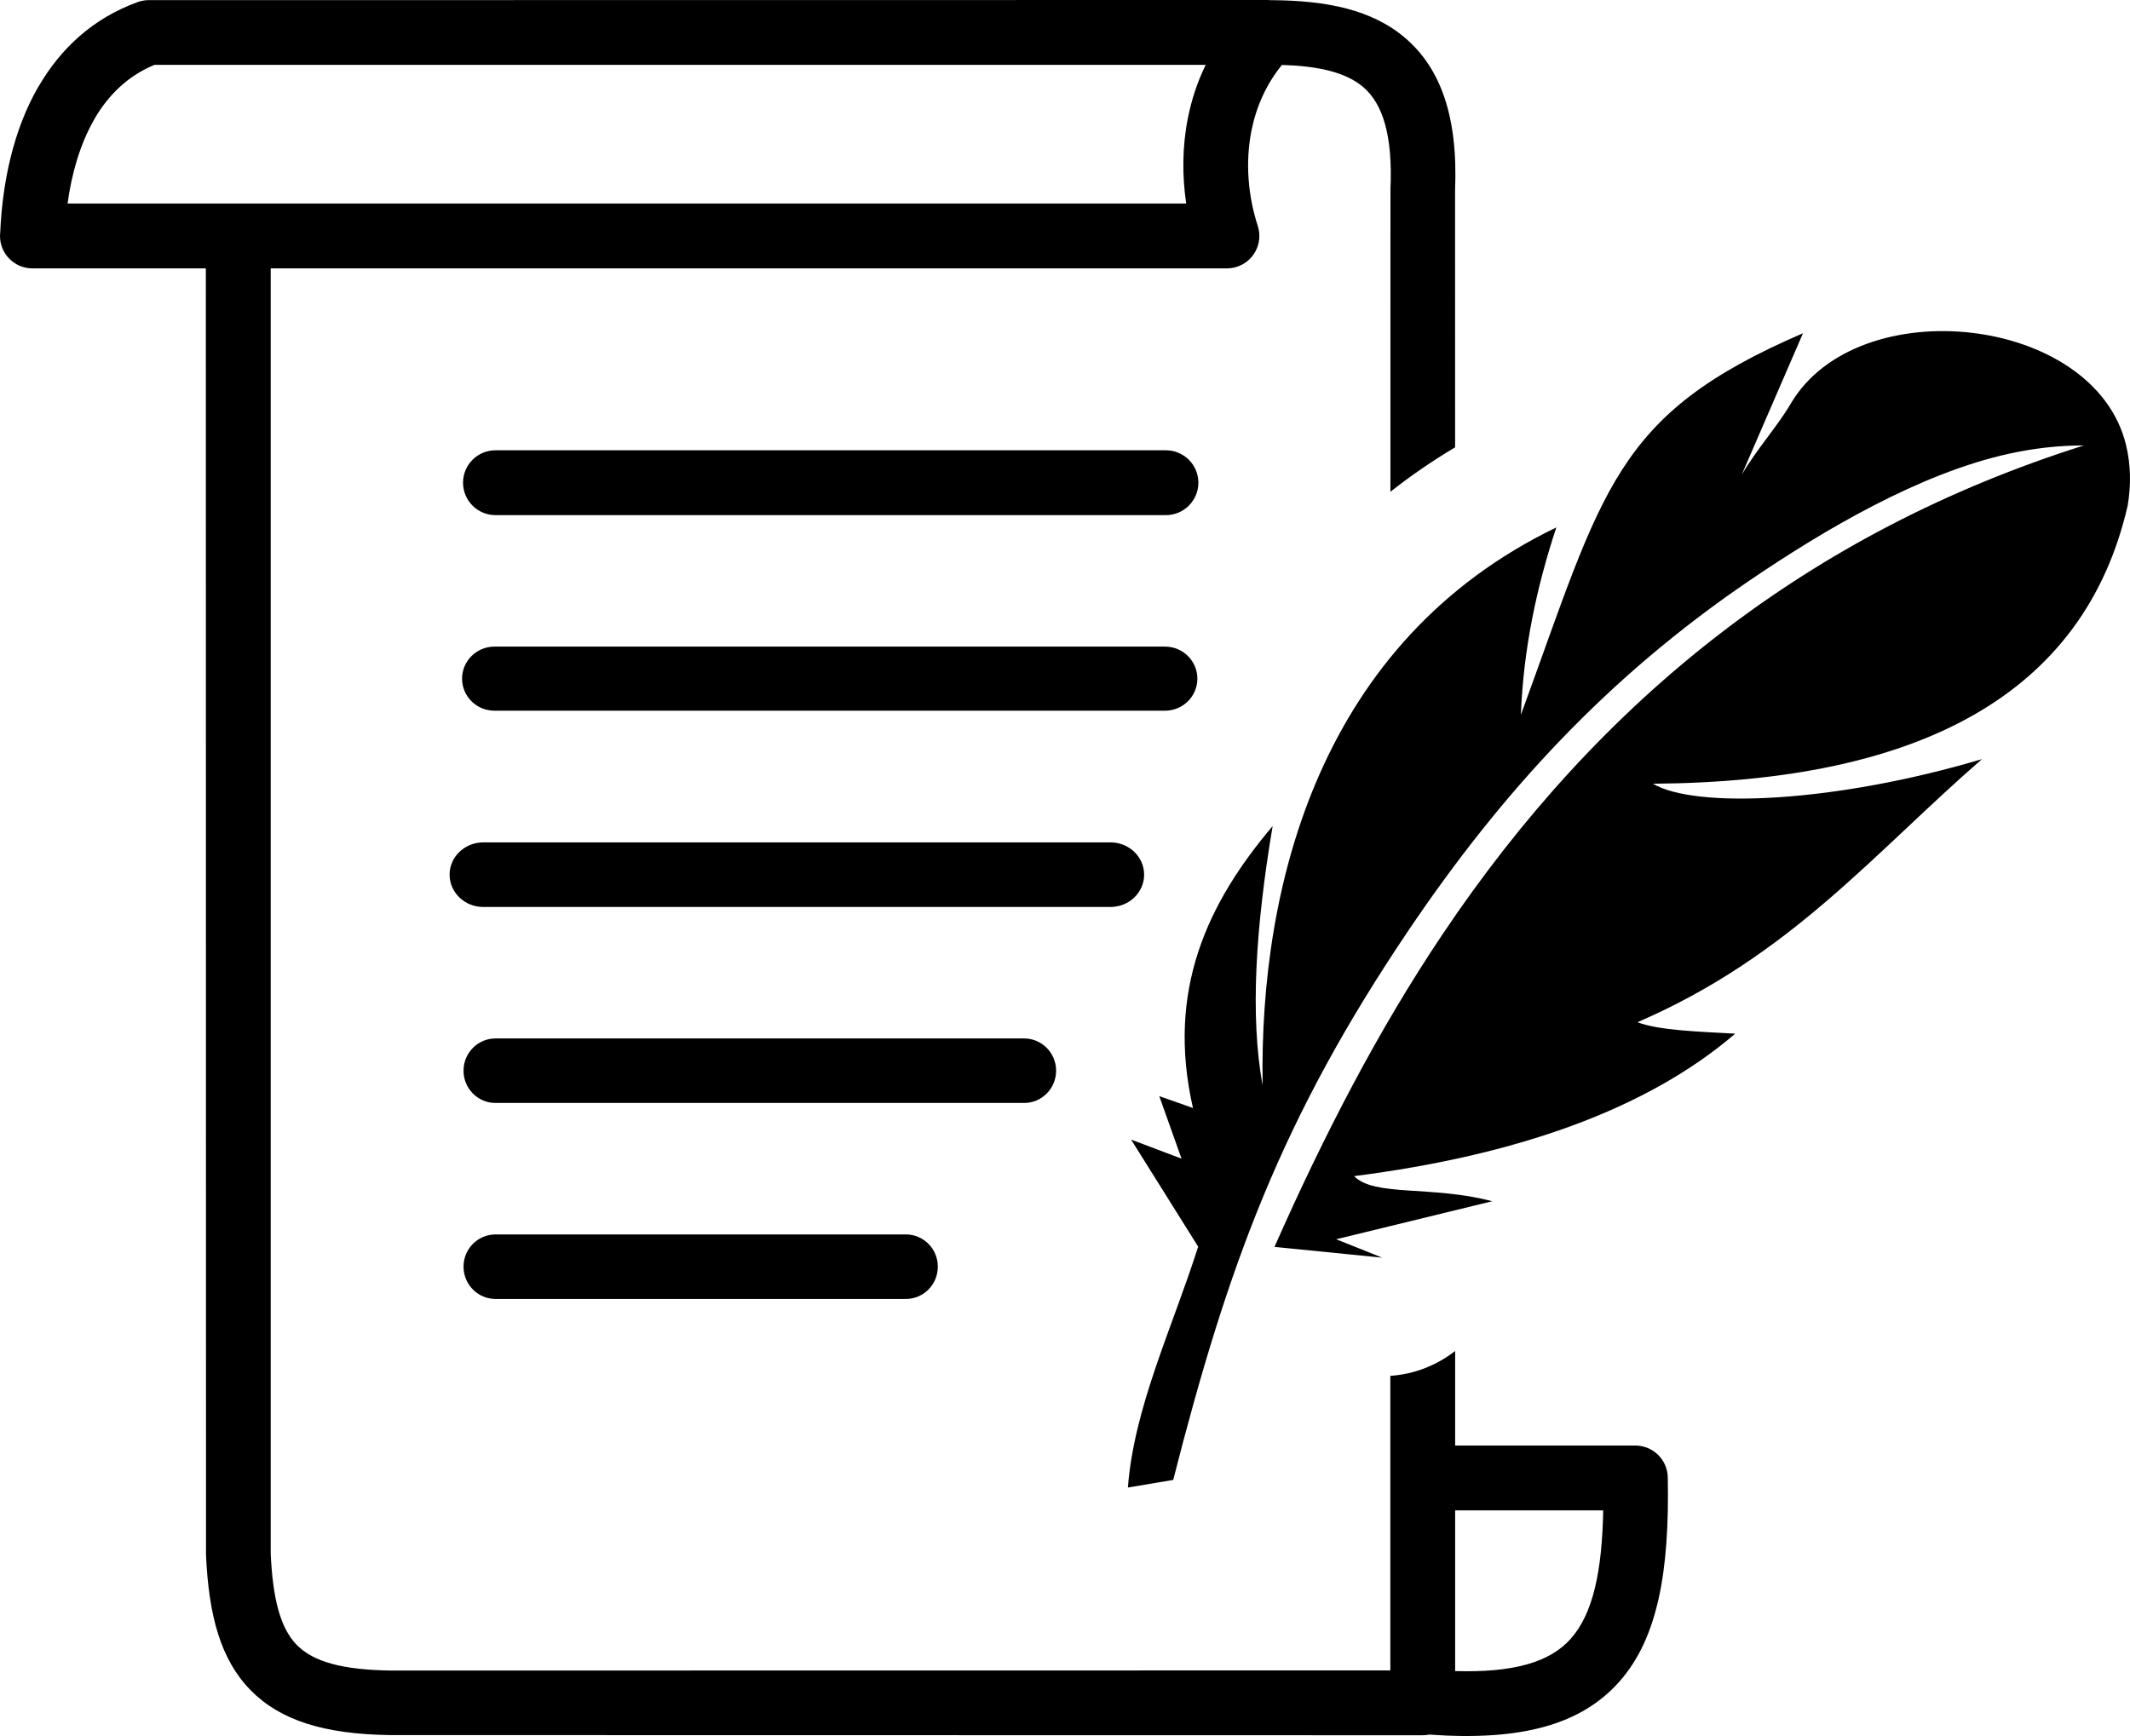
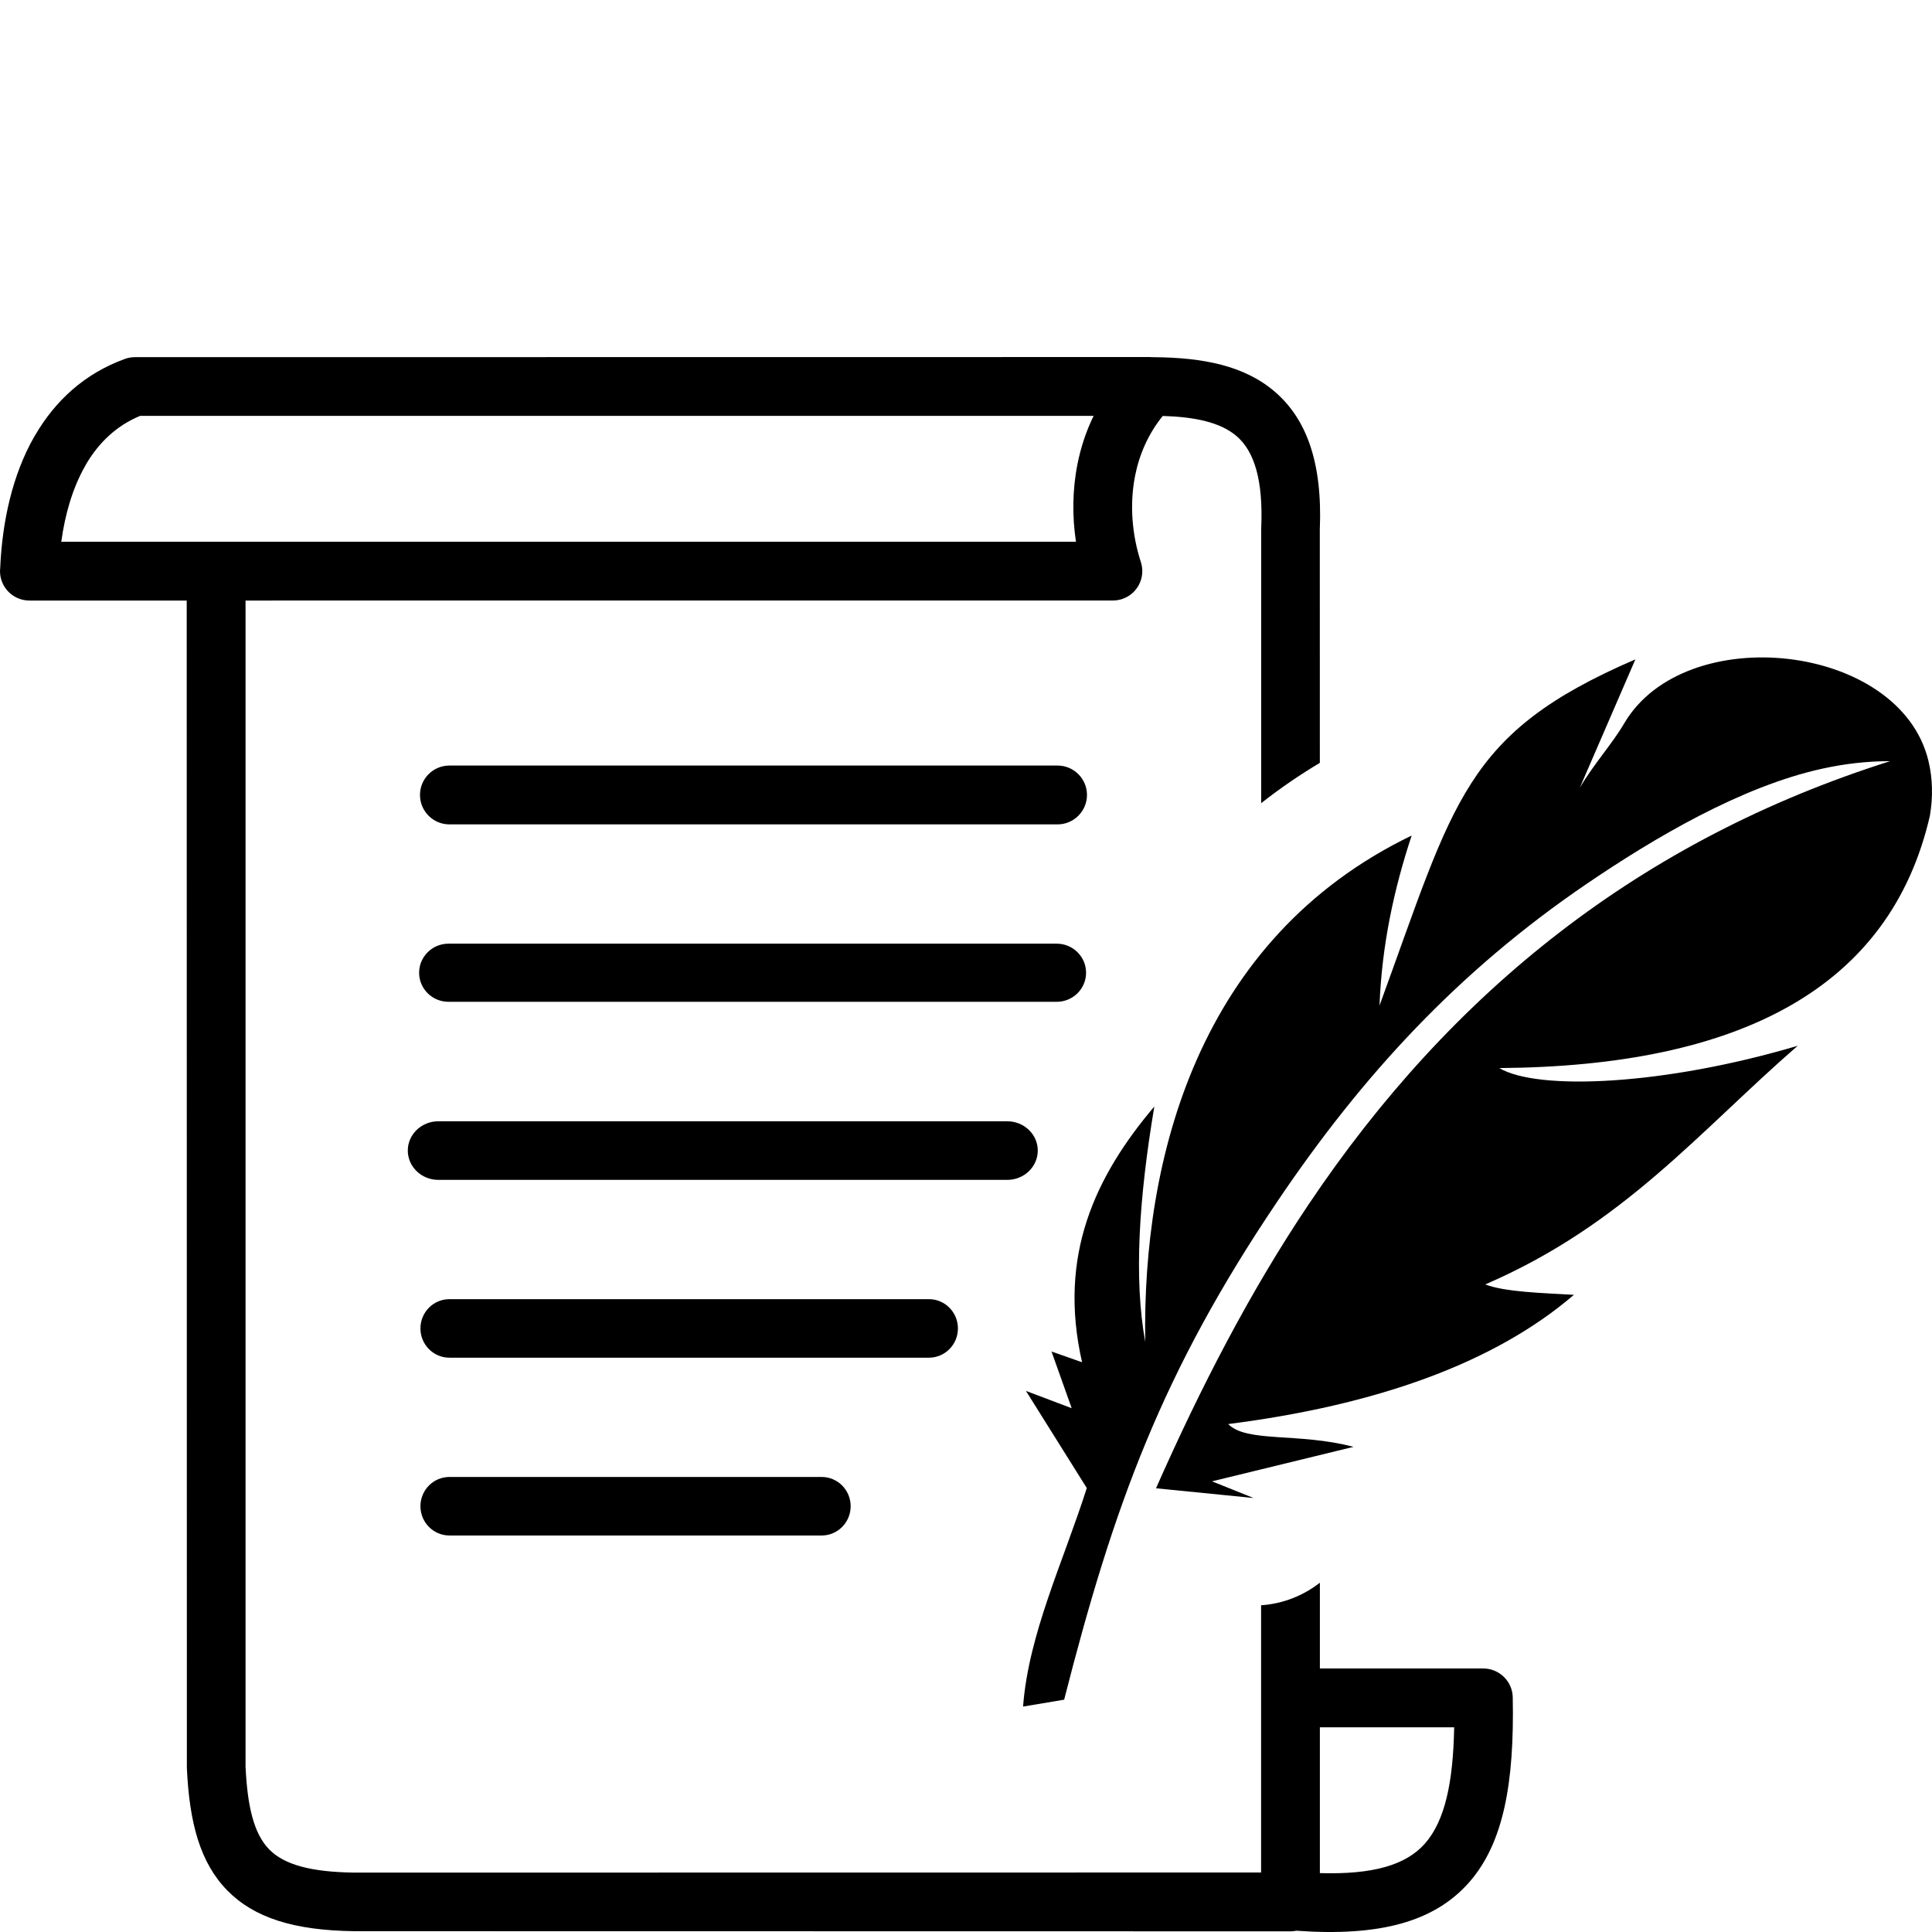
- <svg xmlns="http://www.w3.org/2000/svg" clip-rule="evenodd" fill-rule="evenodd" image-rendering="optimizeQuality" shape-rendering="geometricPrecision" text-rendering="geometricPrecision" width="511.997" height="417.378">
-   <path d="M308.14 15.61c-3.85 4.75-6.2 10.19-7.32 15.8-1.54 7.75-.79 15.83 1.52 22.92 1.32 4.09-.91 8.48-5 9.81-.8.25-1.61.38-2.4.38l-229.87.01v309.02c.5 10.58 2.21 17.8 6.27 21.94 4.02 4.1 11.14 6 22.62 6.15l240.24-.03v-70.82c5.8-.39 11.19-2.55 15.58-5.98v22.73h43.34c4.22.03 7.69 3.41 7.77 7.64.45 22.7-2.44 38.67-11.56 49.04-9.2 10.44-23.6 14.41-45.79 12.82-.5.1-1.02.16-1.55.16l-248.19-.04c-15.9-.21-26.45-3.55-33.55-10.78-7.19-7.33-10.07-17.86-10.73-32.49l-.04-309.36H7.79c-4.3 0-7.79-3.49-7.79-7.79l.06-.97c.54-12.11 3.2-24.49 9.01-34.66l.28-.45C14.62 11.64 22.34 4.39 33.14.48c.87-.3 1.75-.45 2.62-.45L304.7 0l.79.04h.39c12.91.11 23.95 2.21 32.03 9.21 8.17 7.07 12.6 18.4 11.85 36.55l.01 61.75c-5.55 3.31-10.73 6.88-15.55 10.68l.01-72.77c.57-12.97-1.87-20.47-6.48-24.47-4.34-3.75-11.21-5.12-19.61-5.38zm-20.13 284.12c-6.28 19.68-15.42 38.63-16.89 57.91l10.89-1.83c13.2-51.75 26.05-86.86 56.43-131.93 22.77-33.79 48.27-61.27 81.94-84.2 17.93-12.21 41.05-25.87 62.48-30.58 5.85-1.29 11.85-2.01 18.03-2-65.84 20.83-116.06 60.74-154.15 117.54-15.54 23.15-28.63 48.55-40.39 75.15l25.88 2.58-11.04-4.42 37.5-9.14c-14.5-3.84-28.3-1.04-33.21-6.04 38.96-4.96 70.39-16.01 91.62-34.25-8.5-.49-18.26-.75-23.5-2.75 36.76-15.87 56.74-40.62 82.81-63.25-35.42 10.51-68.87 11.97-79.08 5.91 63.98-.47 103.65-21.39 114.11-66.87.82-4.89.77-9.74-.39-14.55-7.53-31.27-64.49-37.41-80.62-9.93-3.23 5.5-7.99 10.67-11.76 17.04l14.72-34c-45.46 19.6-47.89 37.33-67.81 91.75.62-16.12 3.86-30.94 8.52-45.06-56.58 27.3-71.42 85.64-70.6 134.16-3.06-16.7-1.67-38.11 2.41-62.36-15.65 18.48-25.62 39.48-19.15 67.78l-8.1-2.85 5.35 15.03-12.12-4.58zM119.1 312.3c-4.24 0-7.68-3.47-7.68-7.76 0-4.28 3.44-7.75 7.68-7.75h98.66c4.23 0 7.67 3.47 7.67 7.75 0 4.29-3.44 7.76-7.67 7.76zm0-47.12c-4.24 0-7.68-3.47-7.68-7.76 0-4.28 3.44-7.75 7.68-7.75h127.08c4.24 0 7.68 3.47 7.68 7.75 0 4.29-3.44 7.76-7.68 7.76zm-2.94-47.12c-4.46 0-8.09-3.48-8.09-7.77 0-4.28 3.63-7.76 8.09-7.76h150.77c4.46 0 8.09 3.48 8.09 7.76 0 4.29-3.63 7.77-8.09 7.77zm2.7-47.19c-4.3 0-7.79-3.45-7.79-7.7 0-4.26 3.49-7.71 7.79-7.71h161.17c4.3 0 7.79 3.45 7.79 7.71 0 4.25-3.49 7.7-7.79 7.7zm.24-47.02c-4.31 0-7.8-3.5-7.8-7.8s3.49-7.79 7.8-7.79h161.16c4.3 0 7.8 3.49 7.8 7.79s-3.5 7.8-7.8 7.8zm230.68 239.28v38.64c13.93.41 22.78-2.07 27.85-7.84 5.3-6.02 7.47-16.2 7.74-30.8zM285.54 28.37c.87-4.37 2.27-8.67 4.28-12.78H37.13c-6.36 2.63-11.03 7.21-14.34 12.86l-.21.39c-3.35 5.87-5.35 12.86-6.34 20.1h268.9c-1.01-6.69-.96-13.72.4-20.57z" fill-rule="nonzero" />
+ <svg xmlns="http://www.w3.org/2000/svg" fill-rule="evenodd" image-rendering="optimizeQuality" shape-rendering="geometricPrecision" width="600" height="600">
+   <path d="M361.104 129.175c-4.512 5.567-7.266 11.942-8.578 18.516-1.805 9.082-.926 18.55 1.78 26.86 1.548 4.792-1.065 9.937-5.858 11.496a9.452 9.452 0 0 1-2.813.445l-269.38.012v362.134c.586 12.399 2.59 20.86 7.347 25.711 4.711 4.805 13.055 7.032 26.508 7.207l281.533-.035V498.53c6.797-.457 13.113-2.989 18.258-7.008v26.637h50.79c4.945.035 9.011 3.996 9.105 8.953.527 26.602-2.86 45.317-13.547 57.469-10.781 12.234-27.657 16.887-53.66 15.023a9.27 9.27 0 0 1-1.817.188l-290.85-.047c-18.632-.246-30.996-4.16-39.316-12.633-8.426-8.59-11.8-20.93-12.574-38.074l-.047-362.533H9.129c-5.039 0-9.129-4.09-9.129-9.13l.07-1.136c.633-14.192 3.75-28.7 10.56-40.618l.327-.527c6.176-10.57 15.223-19.066 27.88-23.648a9.4 9.4 0 0 1 3.07-.528l315.166-.035.925.047h.457c15.13.129 28.067 2.59 37.536 10.793 9.574 8.285 14.765 21.563 13.887 42.832l.011 72.364a170.26 170.26 0 0 0-18.223 12.516l.012-85.278c.668-15.2-2.191-23.989-7.594-28.676-5.086-4.395-13.136-6-22.98-6.305zm-23.59 332.955c-7.36 23.063-18.07 45.27-19.793 67.864l12.762-2.145c15.468-60.645 30.527-101.79 66.129-154.606 26.684-39.598 56.567-71.801 96.024-98.673 21.012-14.308 48.106-30.316 73.219-35.836 6.855-1.511 13.887-2.355 21.129-2.343-77.157 24.41-136.009 71.18-180.646 137.742-18.21 27.13-33.55 56.895-47.332 88.067l30.328 3.024-12.937-5.18 43.945-10.71c-16.992-4.5-33.164-1.22-38.918-7.079 45.657-5.813 82.489-18.762 107.368-40.137-9.961-.574-21.399-.879-27.54-3.223 43.08-18.597 66.493-47.601 97.044-74.121-41.508 12.316-80.707 14.027-92.672 6.926 74.977-.551 121.465-25.067 133.723-78.364.961-5.73.903-11.414-.457-17.05-8.824-36.646-75.574-43.841-94.477-11.638-3.785 6.446-9.363 12.504-13.781 19.97l17.25-39.845c-53.274 22.97-56.121 43.747-79.465 107.52.726-18.89 4.523-36.258 9.984-52.805-66.305 31.993-83.696 100.36-82.735 157.22-3.586-19.57-1.957-44.66 2.825-73.079-18.34 21.657-30.024 46.266-22.442 79.43l-9.492-3.34 6.27 17.614-14.204-5.367zM139.57 476.86c-4.968 0-9-4.066-9-9.093 0-5.016 4.032-9.082 9-9.082H255.19c4.957 0 8.989 4.066 8.989 9.082 0 5.027-4.032 9.094-8.989 9.094zm0-55.218c-4.968 0-9-4.067-9-9.094 0-5.016 4.032-9.082 9-9.082h148.923c4.969 0 9 4.066 9 9.082 0 5.027-4.031 9.094-9 9.094zm-3.445-55.22c-5.227 0-9.48-4.078-9.48-9.105 0-5.016 4.253-9.094 9.48-9.094h176.685c5.226 0 9.48 4.078 9.48 9.094 0 5.027-4.254 9.106-9.48 9.106zm3.164-55.3c-5.039 0-9.129-4.044-9.129-9.024 0-4.992 4.09-9.035 9.13-9.035h188.871c5.04 0 9.13 4.043 9.13 9.035 0 4.98-4.09 9.023-9.13 9.023zm.281-55.102c-5.05 0-9.14-4.102-9.14-9.141 0-5.04 4.09-9.13 9.14-9.13h188.86c5.04 0 9.141 4.09 9.141 9.13 0 5.039-4.101 9.14-9.14 9.14zm270.33 280.407v45.282c16.324.48 26.695-2.426 32.637-9.188 6.21-7.054 8.754-18.984 9.07-36.094zm-75.282-392.299c1.02-5.12 2.66-10.16 5.016-14.976H43.512c-7.453 3.082-12.926 8.449-16.805 15.07l-.246.457c-3.925 6.879-6.27 15.07-7.43 23.555h315.12c-1.184-7.84-1.125-16.078.468-24.106z" fill-rule="nonzero" />
</svg>
